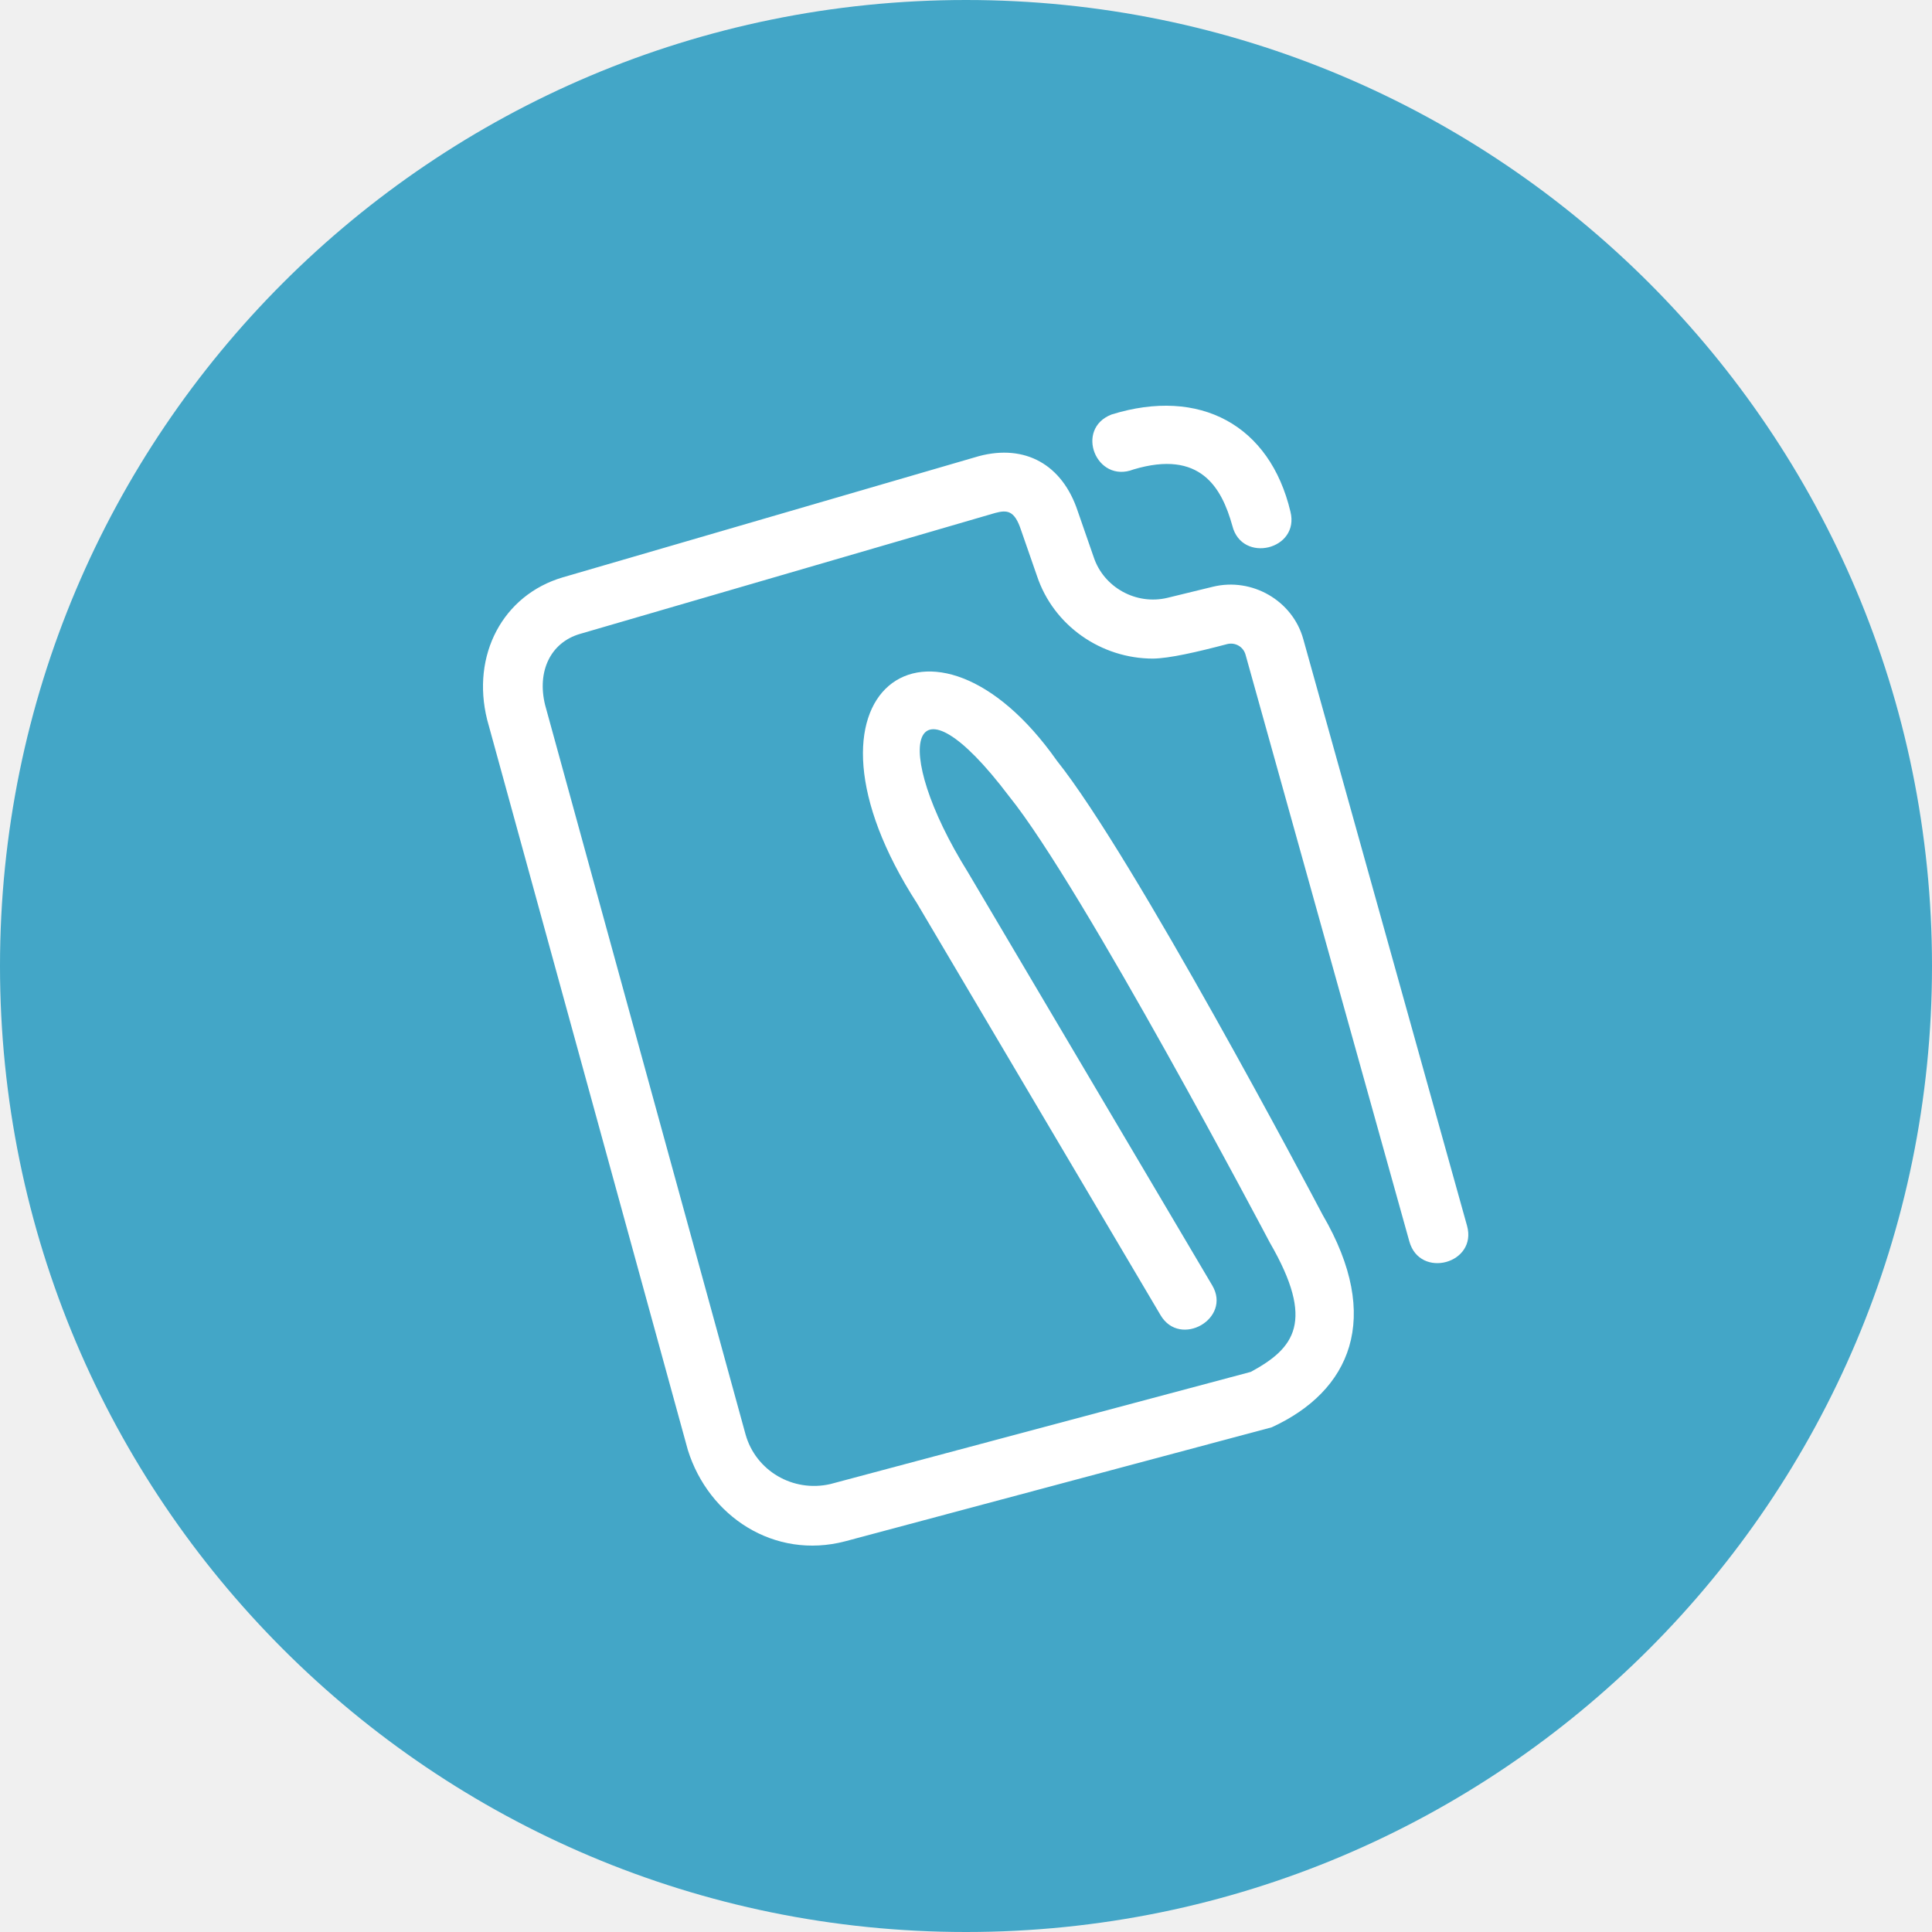
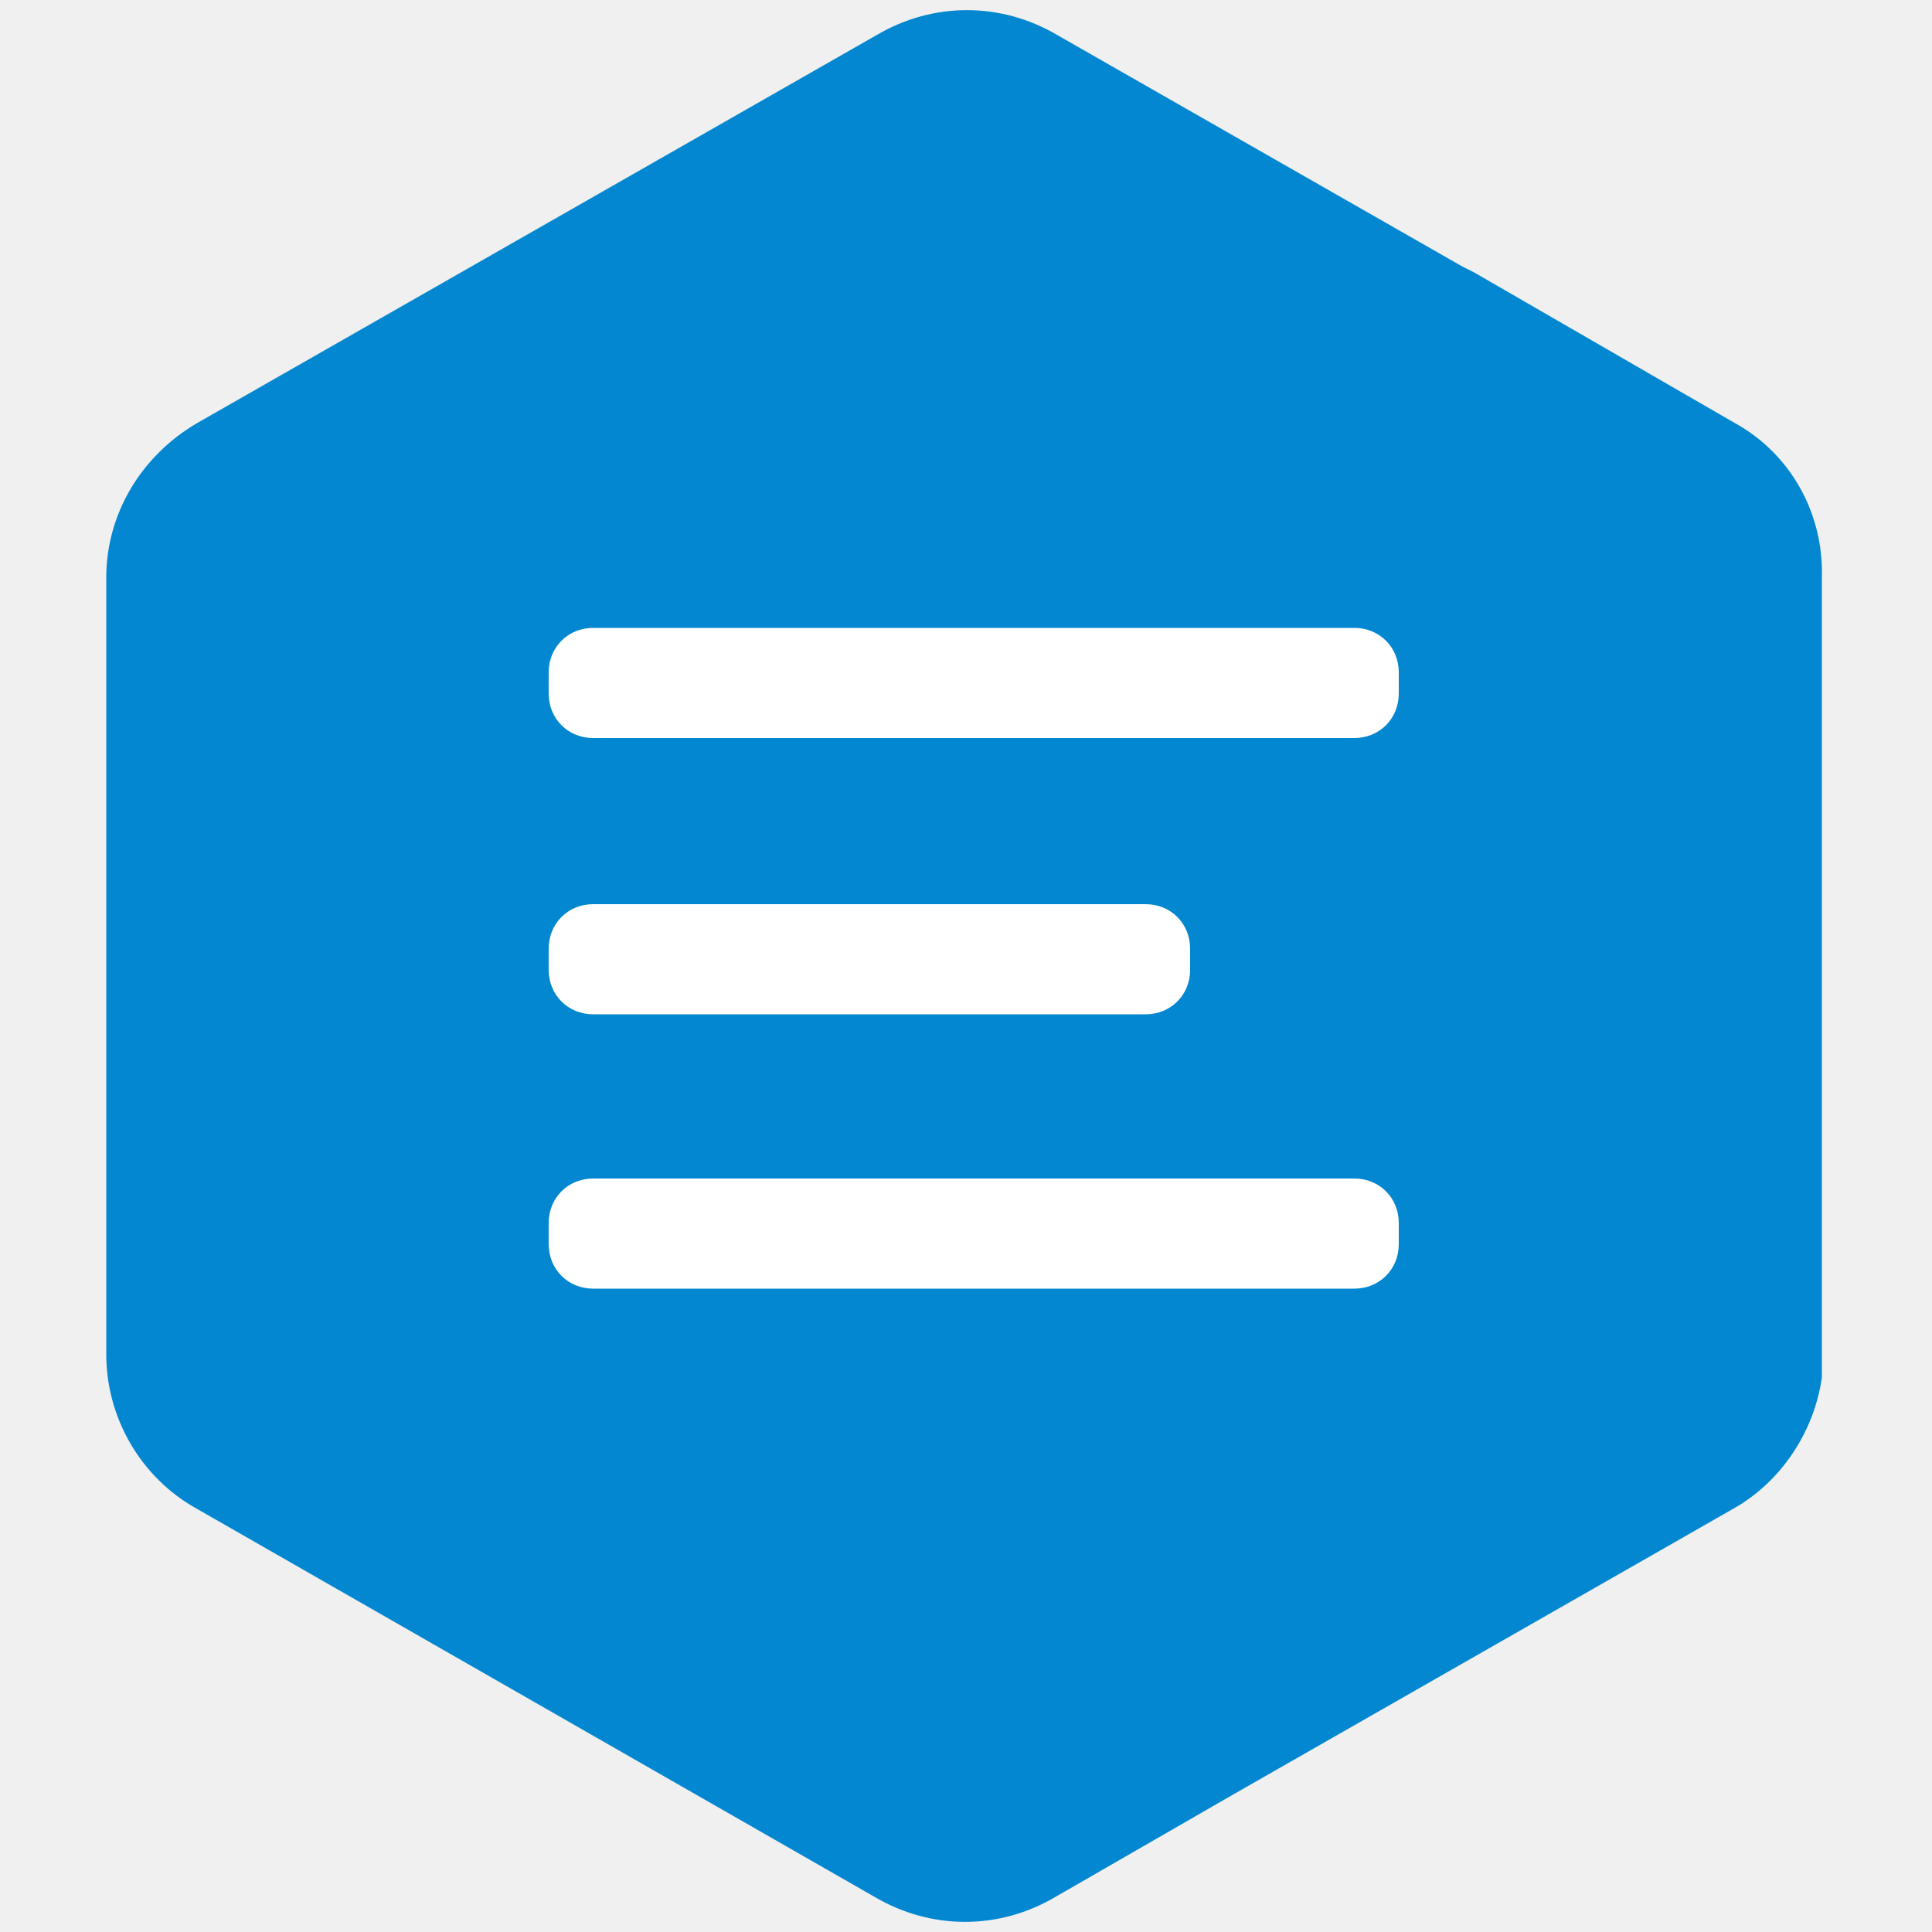
- <svg xmlns="http://www.w3.org/2000/svg" width="100px" height="100px" viewBox="0 0 100 100" version="1.1">
-   <defs />
-   <g id="Icons" stroke="none" stroke-width="1" fill="none" fill-rule="evenodd">
-     <g id="ckeditor">
-       <circle id="Oval" fill="#43A6C7" cx="50" cy="50" r="50" />
-       <path d="M66.793,26.483 C67.285,28.455 64.278,29.185 63.786,27.214 C63.235,25.24 62.132,23.261 58.665,24.3 C56.743,25.044 55.612,22.199 57.534,21.454 C62.109,20.035 65.729,22.005 66.793,26.483 Z M50.102,45.152 L62.746,66.534 C63.76,68.248 61.085,69.789 60.071,68.074 L47.471,46.766 C40.362,35.749 48.25,30.201 54.706,39.377 C58.668,44.335 67.872,61.765 68.458,62.877 C71.589,68.242 69.876,72.017 65.824,73.877 L43.74,79.779 C40.077,80.734 36.679,78.497 35.602,75.049 L25.215,37.252 C24.382,33.91 26.025,30.801 29.127,29.884 L50.677,23.607 C53.062,22.979 54.982,24.041 55.783,26.456 L56.608,28.832 C57.126,30.404 58.81,31.337 60.436,30.941 L62.781,30.369 C64.811,29.875 66.909,31.092 67.458,33.083 L75.933,63.443 C76.48,65.403 73.494,66.215 72.947,64.255 L64.47,33.89 C64.356,33.476 63.94,33.235 63.523,33.337 C61.944,33.753 60.532,34.077 59.679,34.089 C57.01,34.089 54.533,32.399 53.671,29.801 L52.845,27.425 C52.506,26.395 52.112,26.394 51.514,26.55 L30.01,32.814 C28.507,33.258 27.784,34.734 28.214,36.488 L38.589,74.243 C39.117,76.129 41.043,77.259 42.979,76.815 L64.745,71.007 C66.992,69.786 68.1,68.416 65.726,64.317 C65.629,64.134 56.017,45.901 52.23,41.215 C47.093,34.421 46.022,38.609 50.102,45.152 Z" id="icon" fill="#FFFFFF" />
-     </g>
+ <svg xmlns="http://www.w3.org/2000/svg" version="1.1" id="Layer_1" x="0px" y="0px" viewBox="0 0 100 100" style="enable-background:new 0 0 100 100;" xml:space="preserve">
+   <style type="text/css">
+ 	.st0{fill:#0287D0;}
+ 	.st1{fill:#FFFFFF;}
+ </style>
+   <g>
+     <path class="st0" d="M89.8,21.9l-13.5-7.8l0,0l-0.6-0.3l-21-12v0l0,0c-2.9-1.7-6.4-1.7-9.3,0L10.2,21.9c-2.9,1.7-4.7,4.7-4.7,8   v40.2c0,3.3,1.8,6.4,4.7,8l35.1,20.1c2.9,1.7,6.4,1.7,9.3,0l0,0v0l9.2-5.3l25.9-14.8c2.5-1.4,4.2-4,4.6-6.8c0-0.2,0-0.4,0-0.6   c0-0.2,0-0.4,0-0.6v0V42.5V29.9C94.4,26.6,92.7,23.5,89.8,21.9z" />
+     <path class="st1" d="M30.7,32.5c-1.3,0-2.3,1-2.3,2.3v1.1c0,1.3,1,2.3,2.3,2.3h39.4c1.3,0,2.3-1,2.3-2.3v-1.1c0-1.3-1-2.3-2.3-2.3   H30.7L30.7,32.5z" />
+     <path class="st1" d="M30.7,46.8c-1.3,0-2.3,1-2.3,2.3v1.1c0,1.3,1,2.3,2.3,2.3h28.6c1.3,0,2.3-1,2.3-2.3v-1.1c0-1.3-1-2.3-2.3-2.3   C59.3,46.8,30.7,46.8,30.7,46.8z" />
+     <path class="st1" d="M30.7,61c-1.3,0-2.3,1-2.3,2.3v1.1c0,1.3,1,2.3,2.3,2.3h39.4c1.3,0,2.3-1,2.3-2.3v-1.1c0-1.3-1-2.3-2.3-2.3   H30.7L30.7,61z" />
  </g>
</svg>
